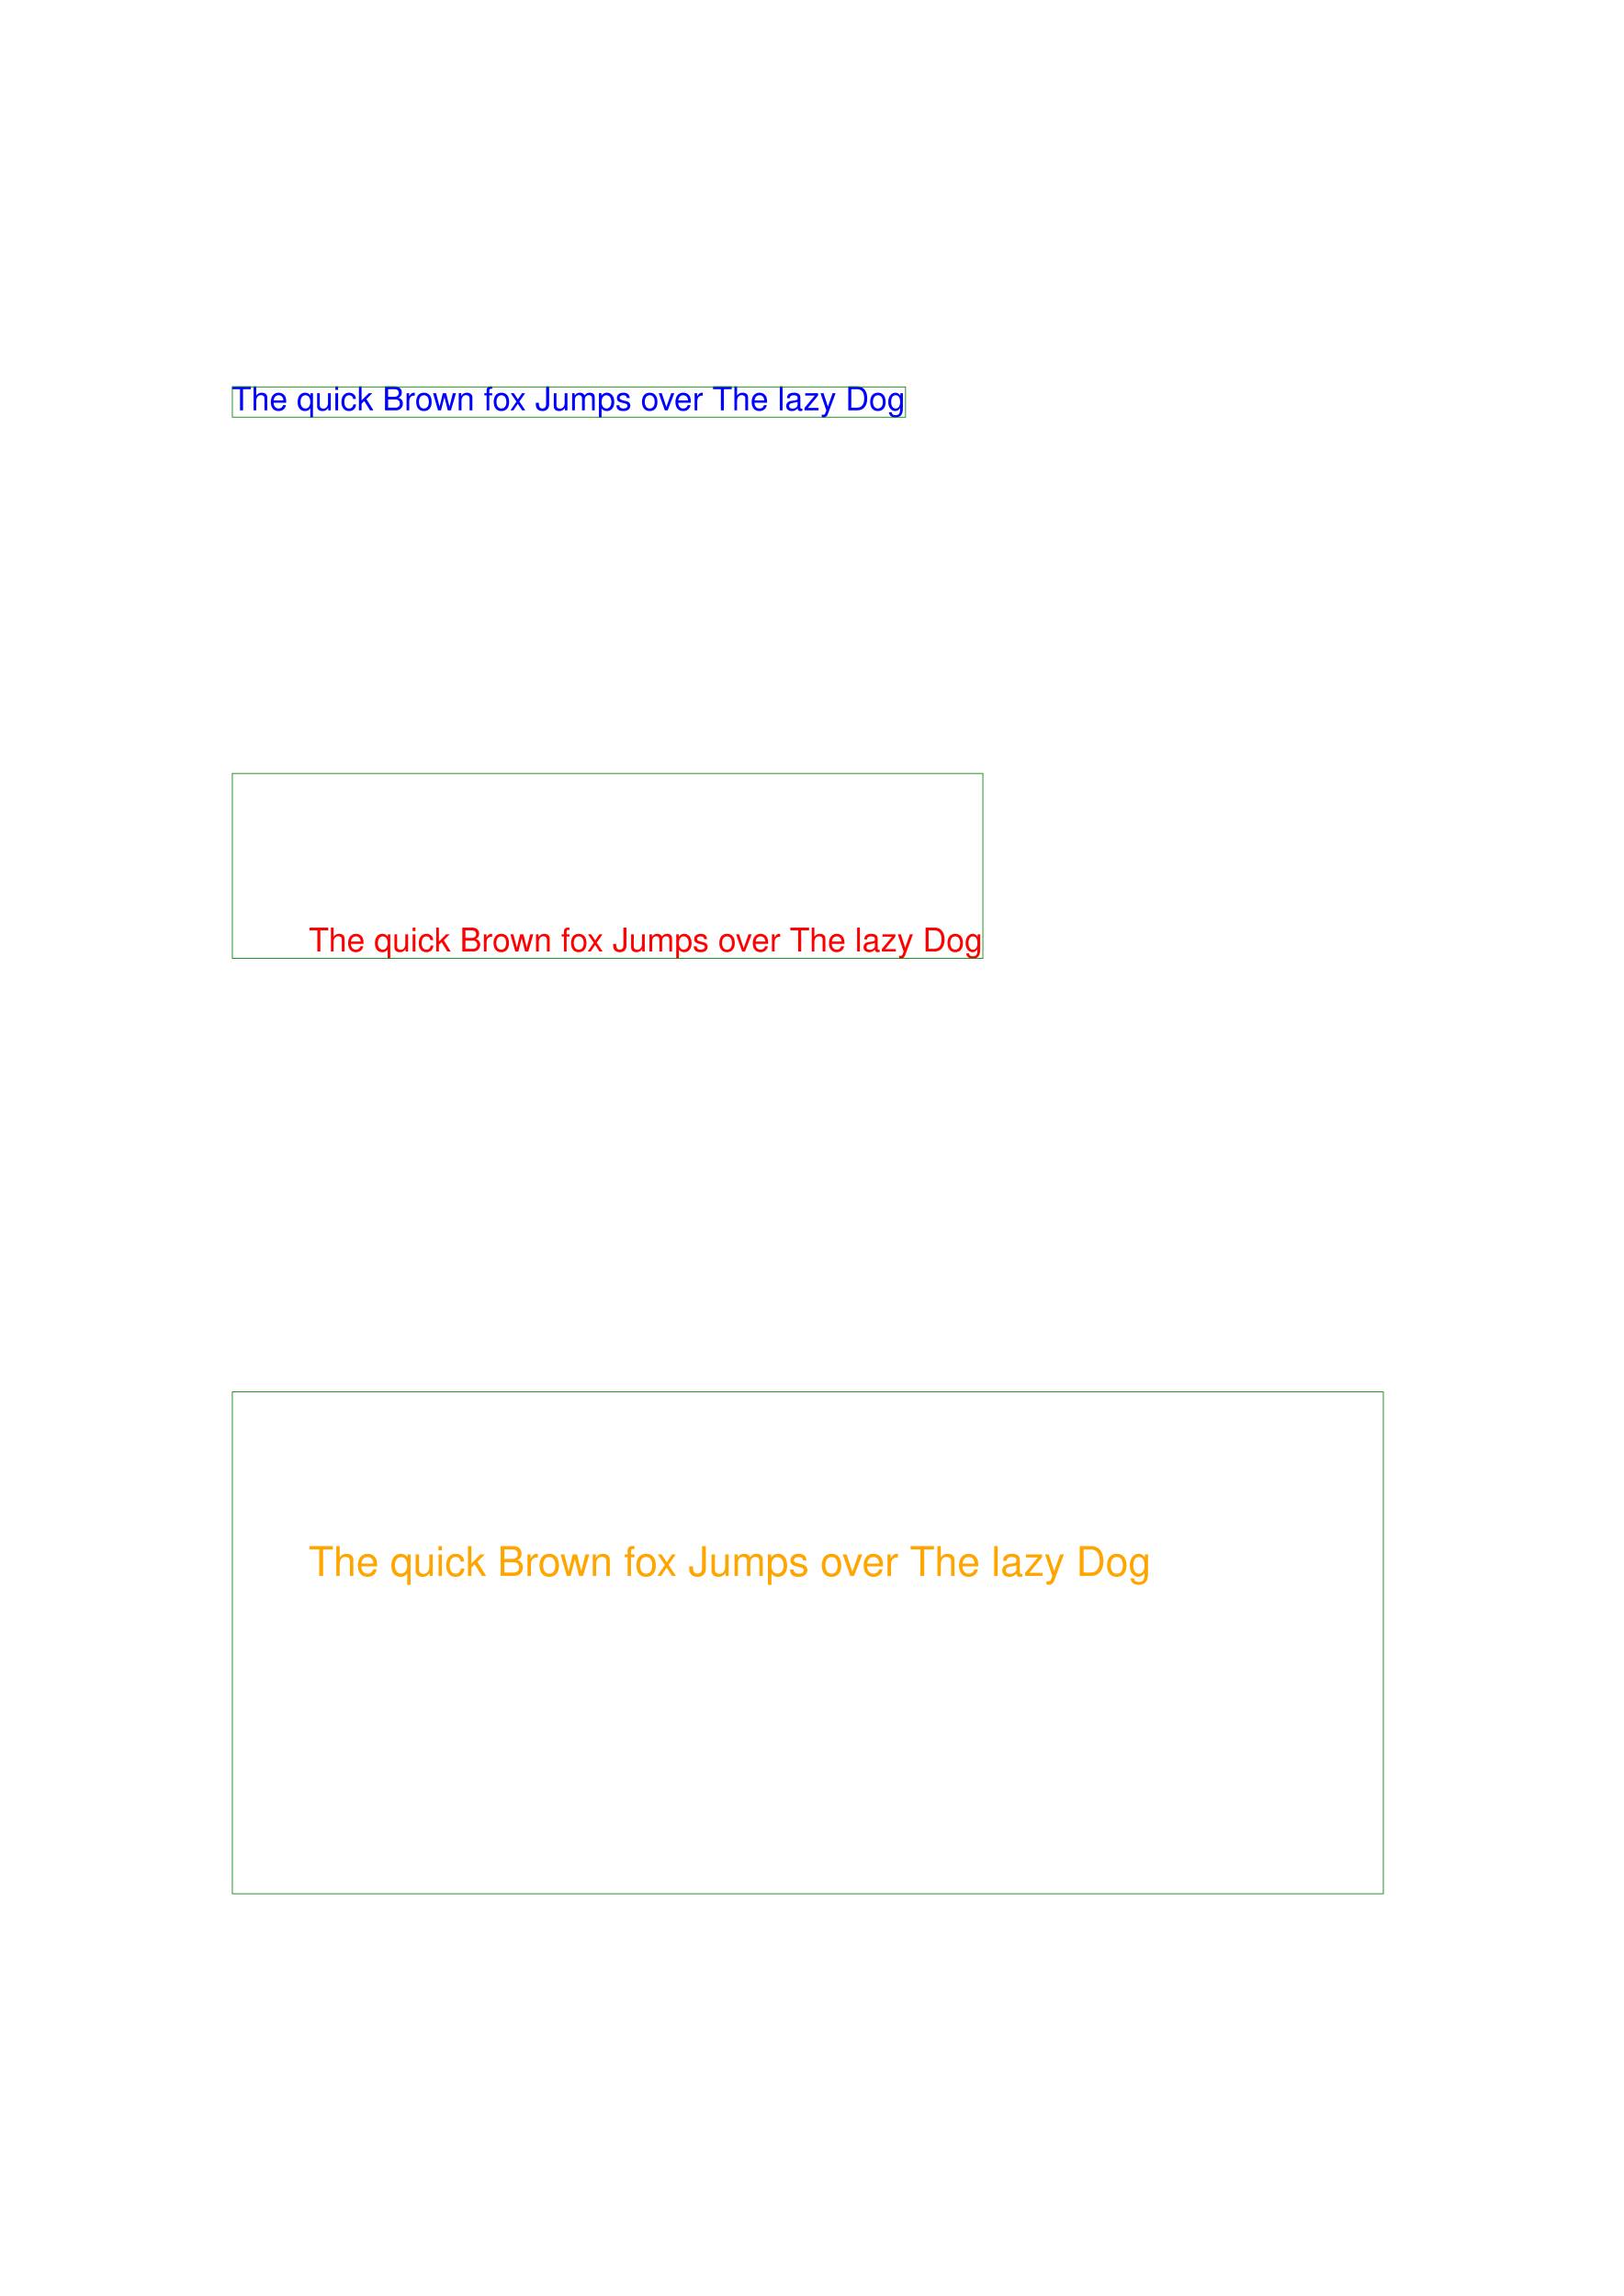
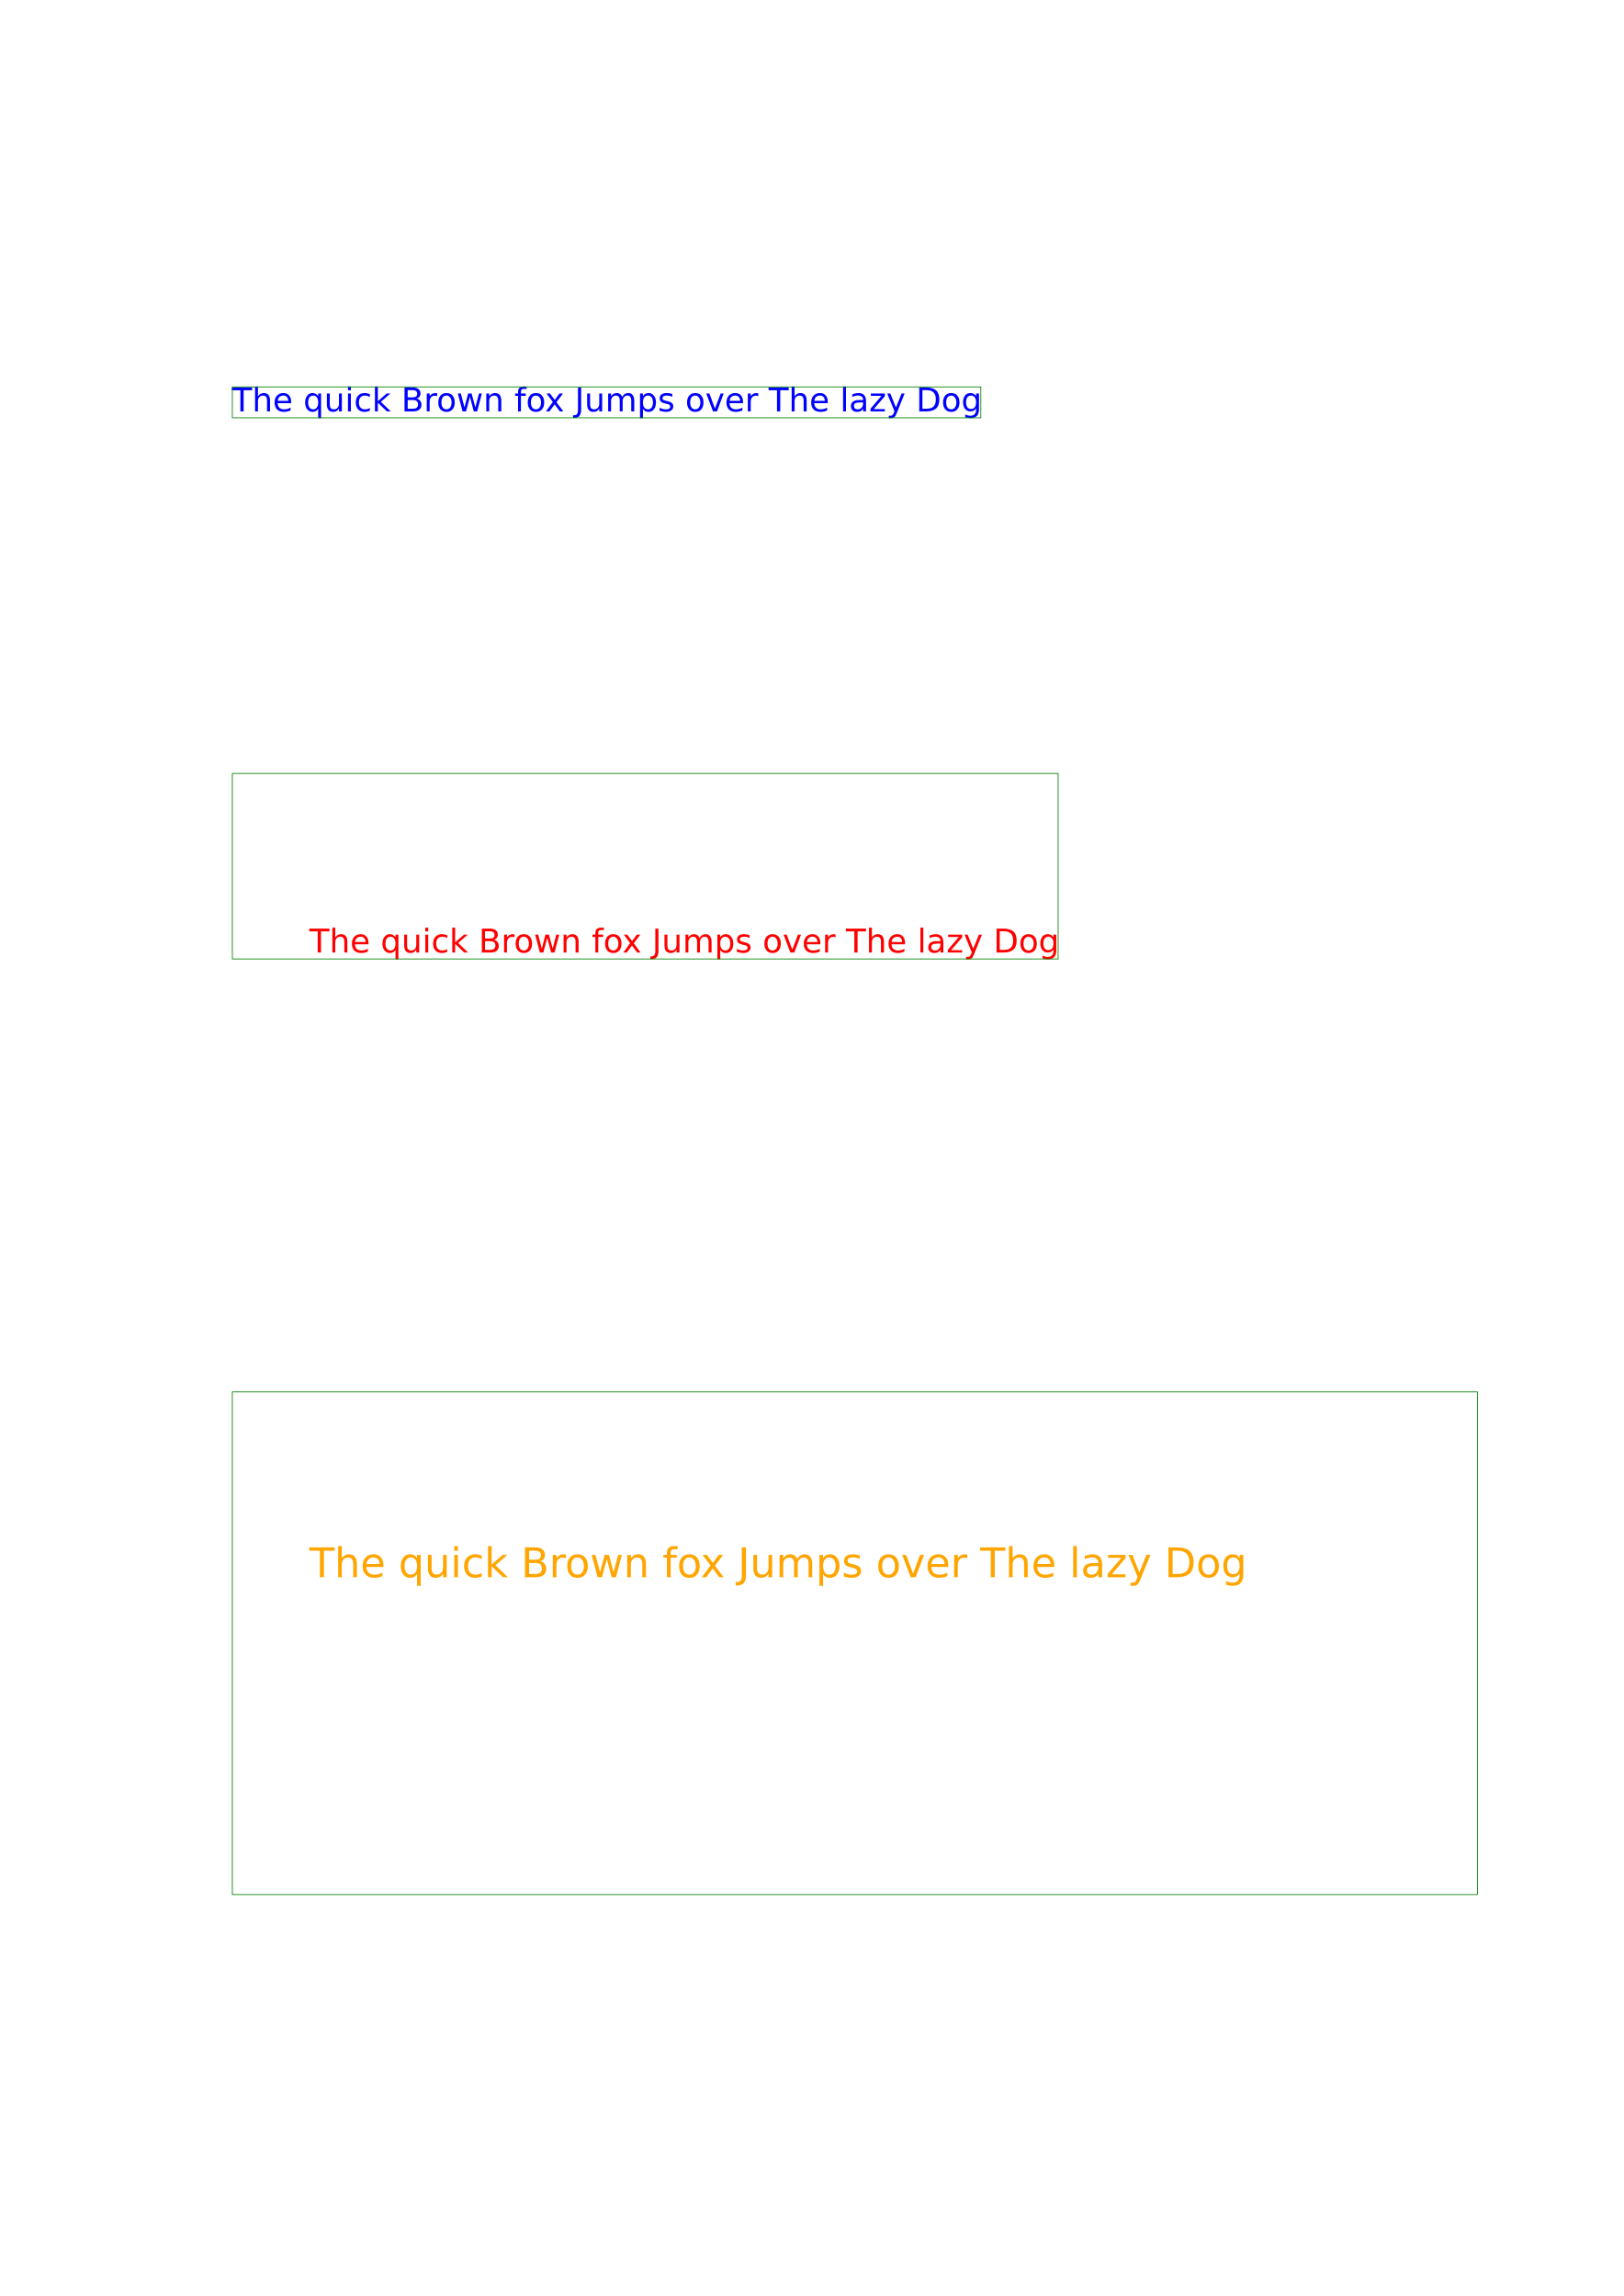
<svg xmlns="http://www.w3.org/2000/svg" viewBox="0 0 210 297" width="210mm" height="297mm">
-   <text font-family="Helvetica" font-size="4.233" fill="blue" x="29.932" y="53.08">The quick Brown fox Jumps over The lazy Dog</text>
-   <rect stroke="green" stroke-width="0.1" x="30.05" y="50.05" width="87.07" height="3.916" fill="transparent" />
-   <text font-family="Helvetica" font-size="4.233" fill="red" x="39.932" y="123.08">The quick Brown fox Jumps over The lazy Dog</text>
-   <rect stroke="green" stroke-width="0.1" x="30.05" y="100.05" width="97.07" height="23.916" fill="transparent" />
-   <text font-family="Helvetica" font-size="5.292" fill="orange" x="39.915" y="203.85">The quick Brown fox Jumps over The lazy Dog</text>
-   <rect stroke="green" stroke-width="0.1" x="30.05" y="180.05" width="148.862" height="64.92" fill="transparent" />
+   <text font-family="DejaVu Sans" font-size="4.233" fill="blue" x="30.012" y="53.216">The quick Brown fox Jumps over The lazy Dog</text>
+   <rect stroke="green" stroke-width="0.1" x="30.05" y="50.05" width="96.804" height="3.997" fill="transparent" />
+   <text font-family="DejaVu Sans" font-size="4.233" fill="red" x="40.012" y="123.216">The quick Brown fox Jumps over The lazy Dog</text>
+   <rect stroke="green" stroke-width="0.1" x="30.05" y="100.05" width="106.804" height="23.997" fill="transparent" />
+   <text font-family="DejaVu Sans" font-size="5.292" fill="orange" x="40.016" y="204.02">The quick Brown fox Jumps over The lazy Dog</text>
+   <rect stroke="green" stroke-width="0.1" x="30.05" y="180.05" width="161.03" height="65.021" fill="transparent" />
</svg>
